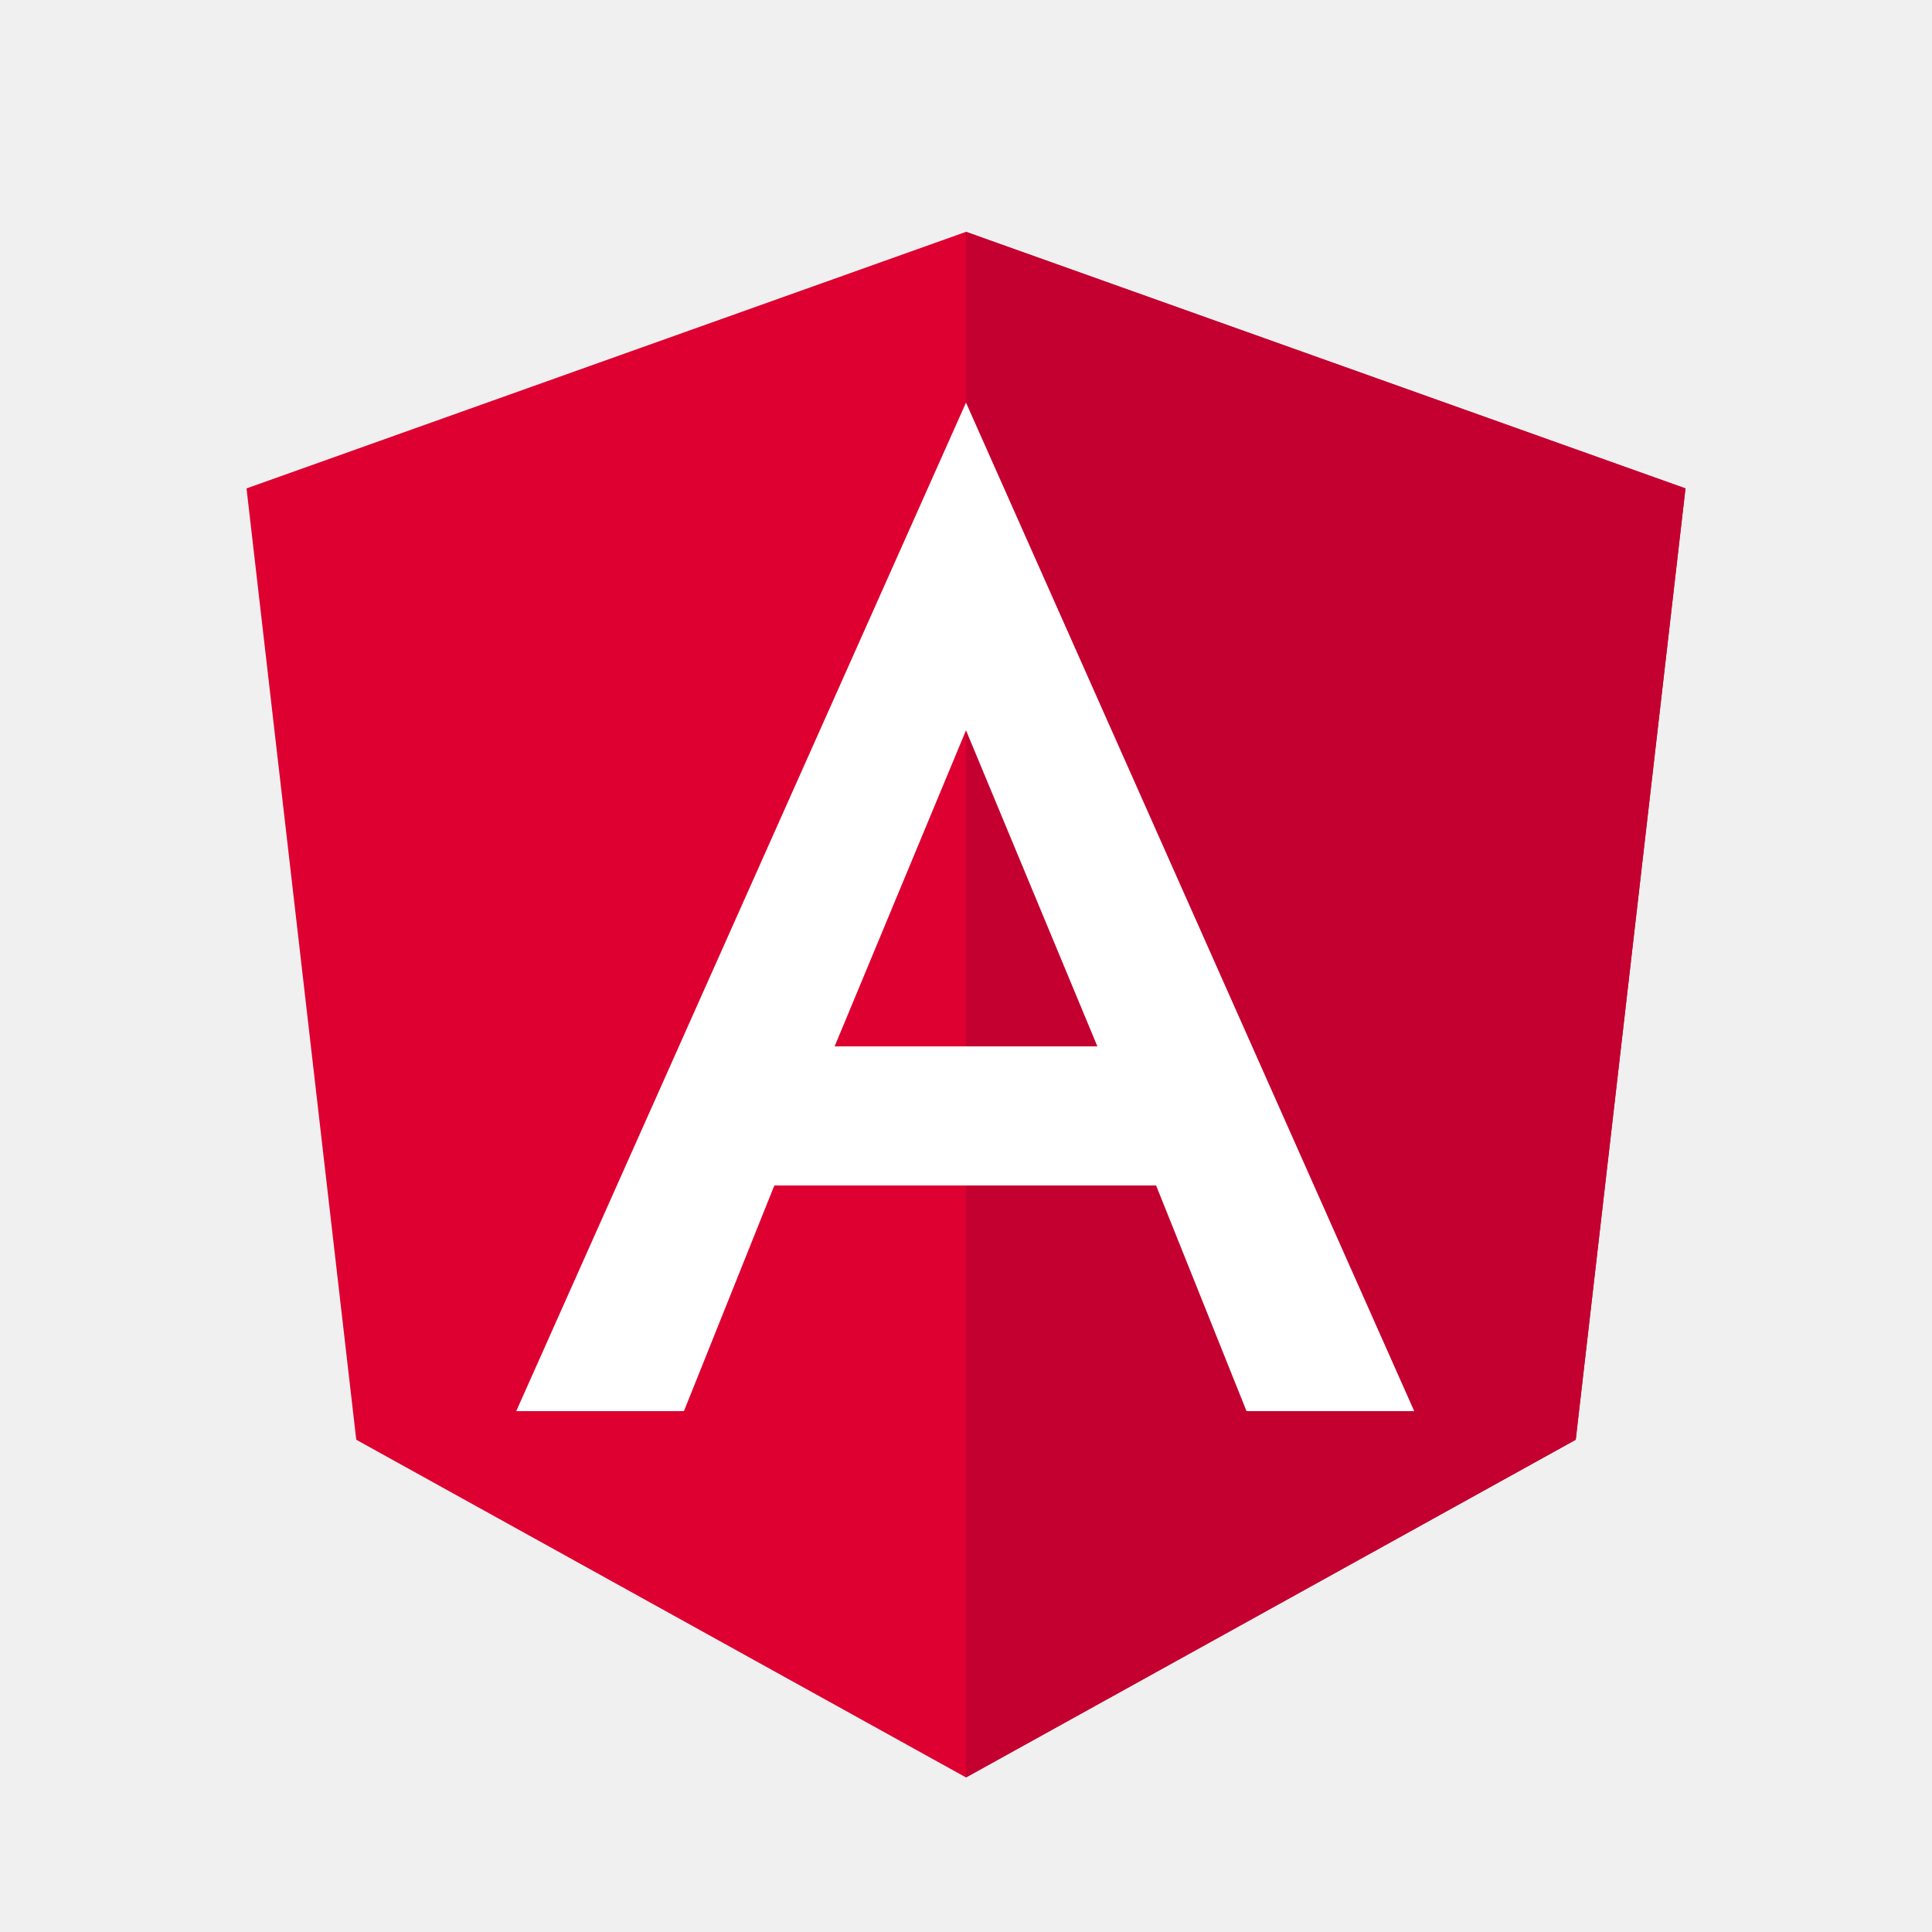
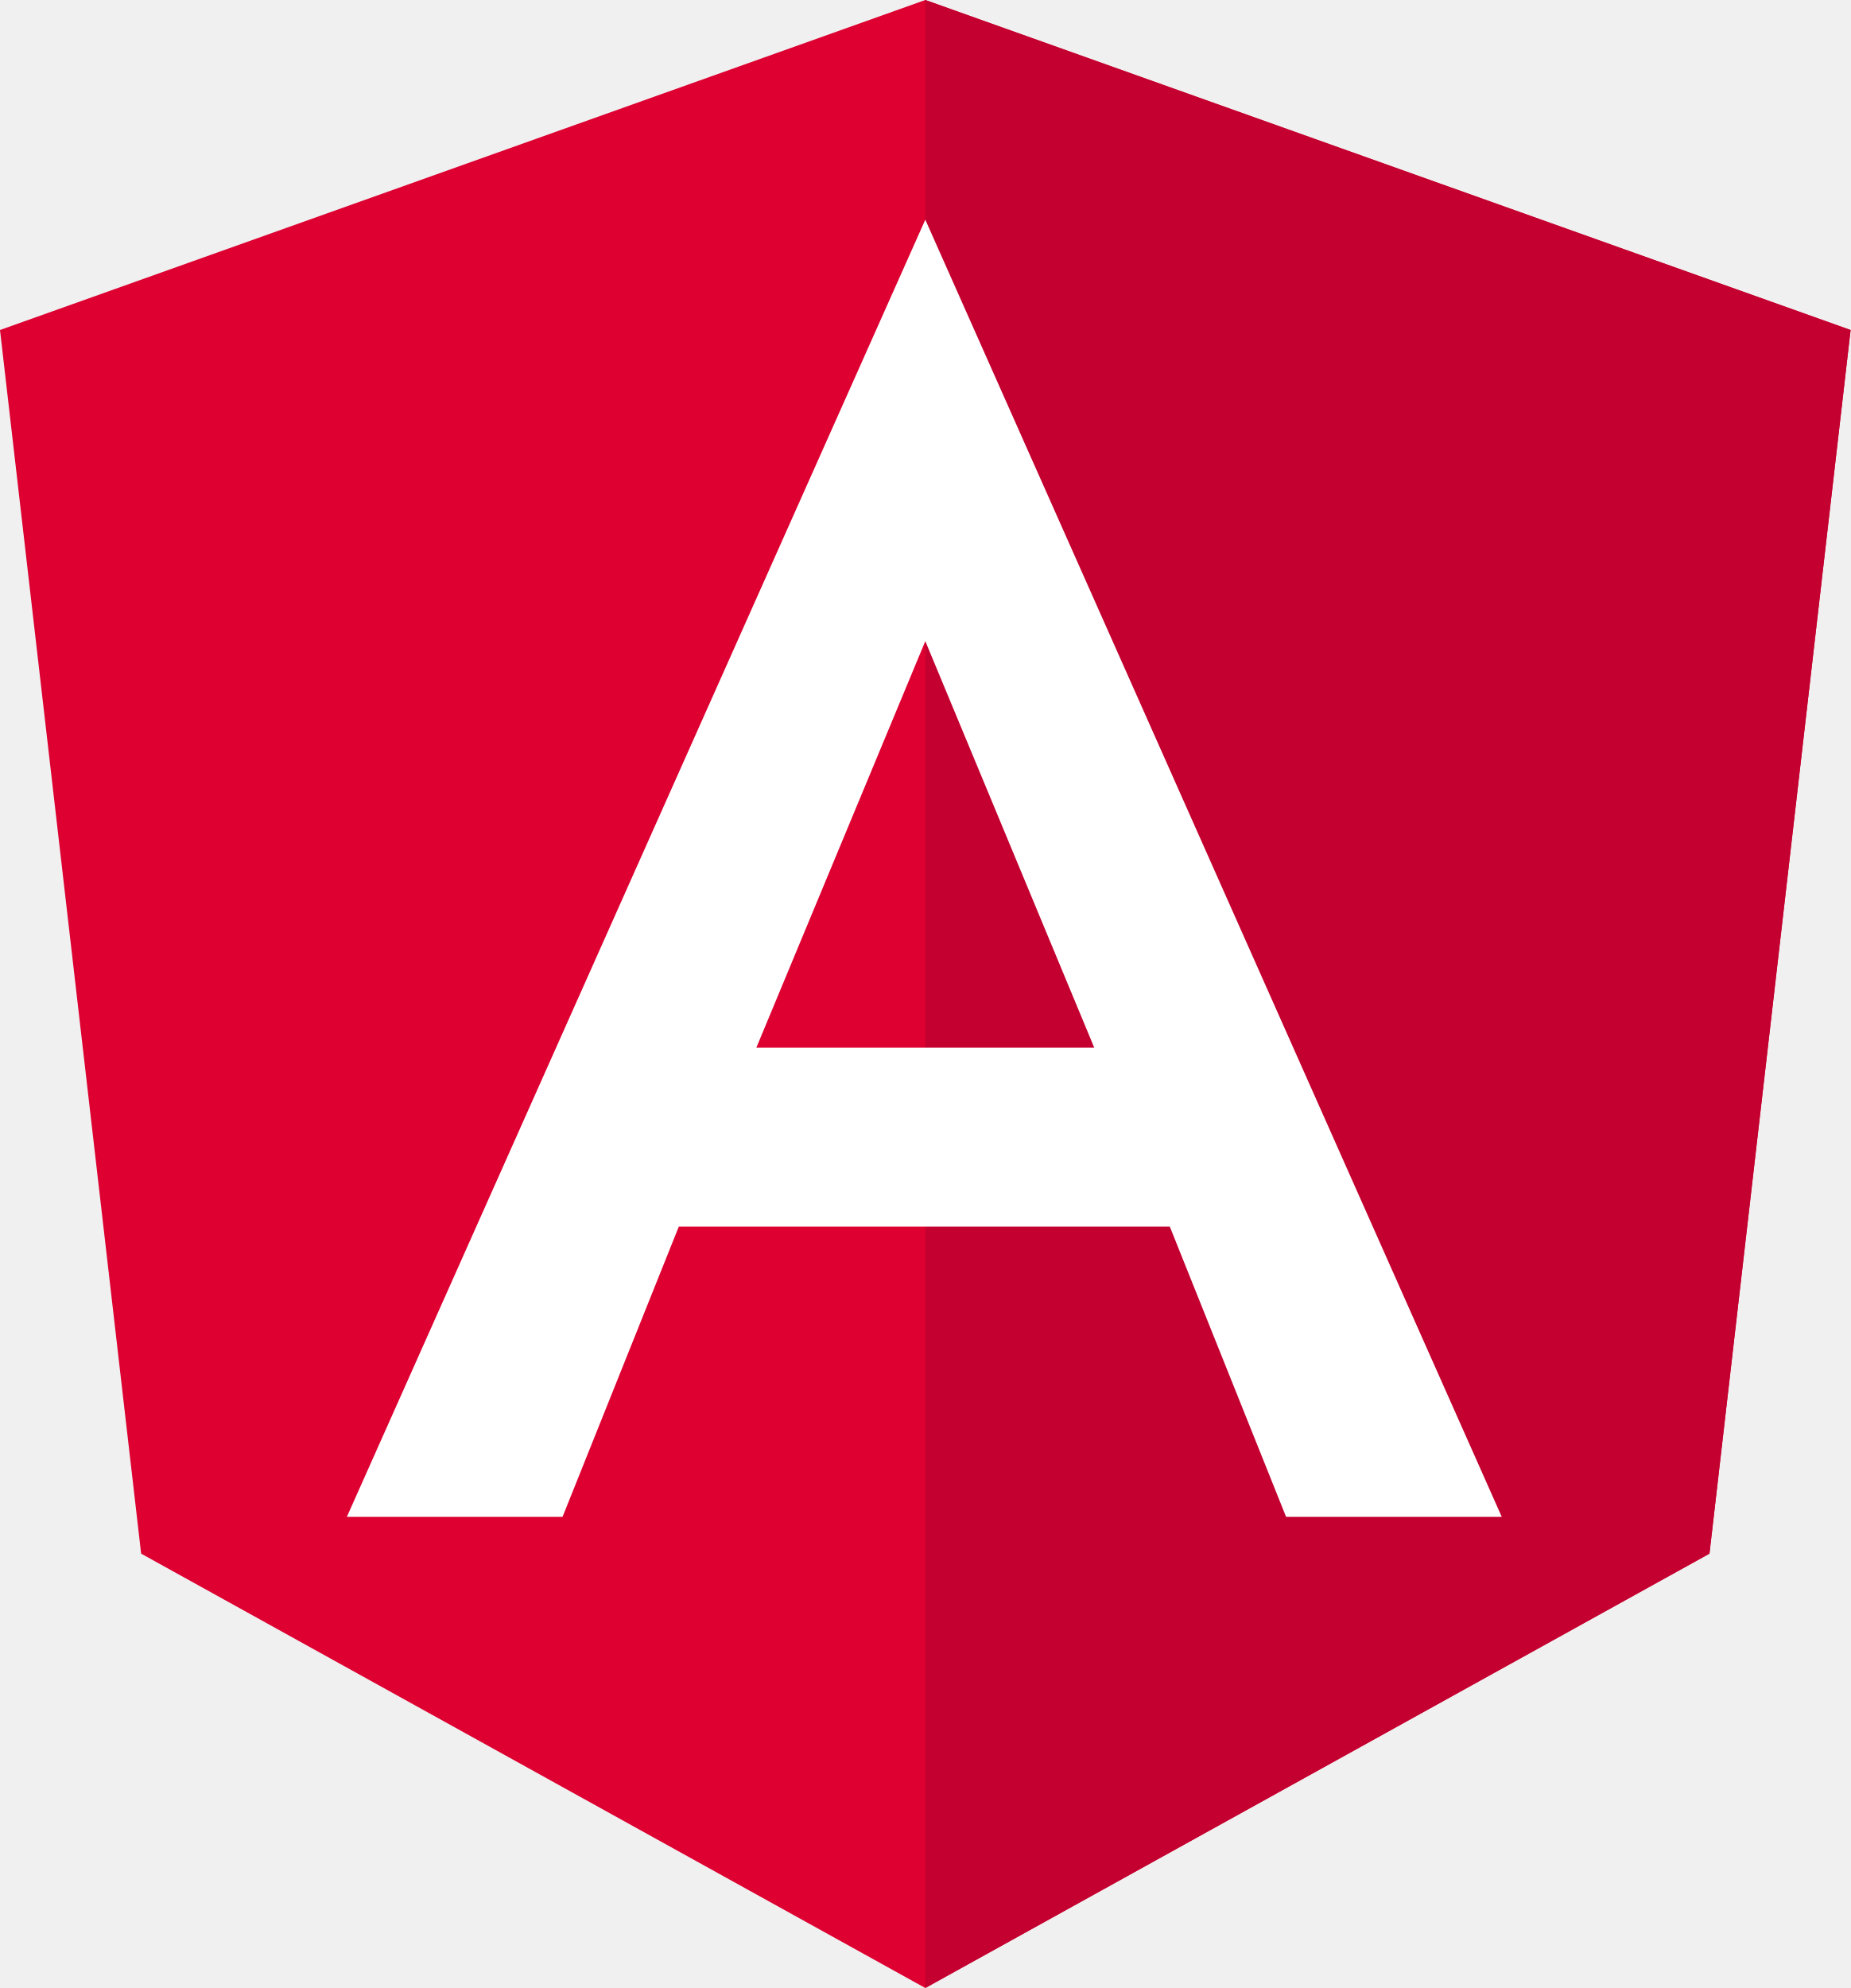
- <svg xmlns="http://www.w3.org/2000/svg" version="1.1" id="Layer_1" x="0px" y="0px" viewBox="0 0 250 250" style="enable-background:new 0 0 250 250;" xml:space="preserve">
-   <style type="text/css">
- 	.st0{fill:#DD0031;}
- 	.st1{fill:#C3002F;}
- 	.st2{fill:#FFFFFF;}
- </style>
+ <svg xmlns="http://www.w3.org/2000/svg" version="1.1" id="Layer_1" x="0px" y="0px" width="804.385px" height="864px" viewBox="557.808 129.6 804.385 864" enable-background="new 557.808 129.6 804.385 864" xml:space="preserve">
  <g>
-     <polygon class="st0" points="125,30 125,30 125,30 31.9,63.2 46.1,186.3 125,230 125,230 125,230 203.9,186.3 218.1,63.2  " />
-     <polygon class="st1" points="125,30 125,52.2 125,52.1 125,153.4 125,153.4 125,230 125,230 203.9,186.3 218.1,63.2 125,30  " />
-     <path class="st2" d="M125,52.1L66.8,182.6h0h21.7h0l11.7-29.2h49.4l11.7,29.2h0h21.7h0L125,52.1L125,52.1L125,52.1L125,52.1   L125,52.1z M142,135.4H108l17-40.9L142,135.4z" />
+     <polygon fill="#DD0031" points="960,129.6 960,129.6 960,129.6 557.808,273.024 619.152,804.816 960,993.6 960,993.6 960,993.6    1300.848,804.816 1362.192,273.024  " />
+     <polygon fill="#C3002F" points="960,129.6 960,225.504 960,225.072 960,662.688 960,662.688 960,993.6 960,993.6 1300.848,804.816    1362.192,273.024  " />
+     <path fill="#FFFFFF" d="M960,225.072l-251.424,563.76l0,0h93.744l0,0l50.544-126.144h213.408l50.544,126.144l0,0h93.743l0,0   L960,225.072L960,225.072L960,225.072L960,225.072L960,225.072z M1033.44,584.928H886.56L960,408.24L1033.44,584.928z" />
  </g>
</svg>
